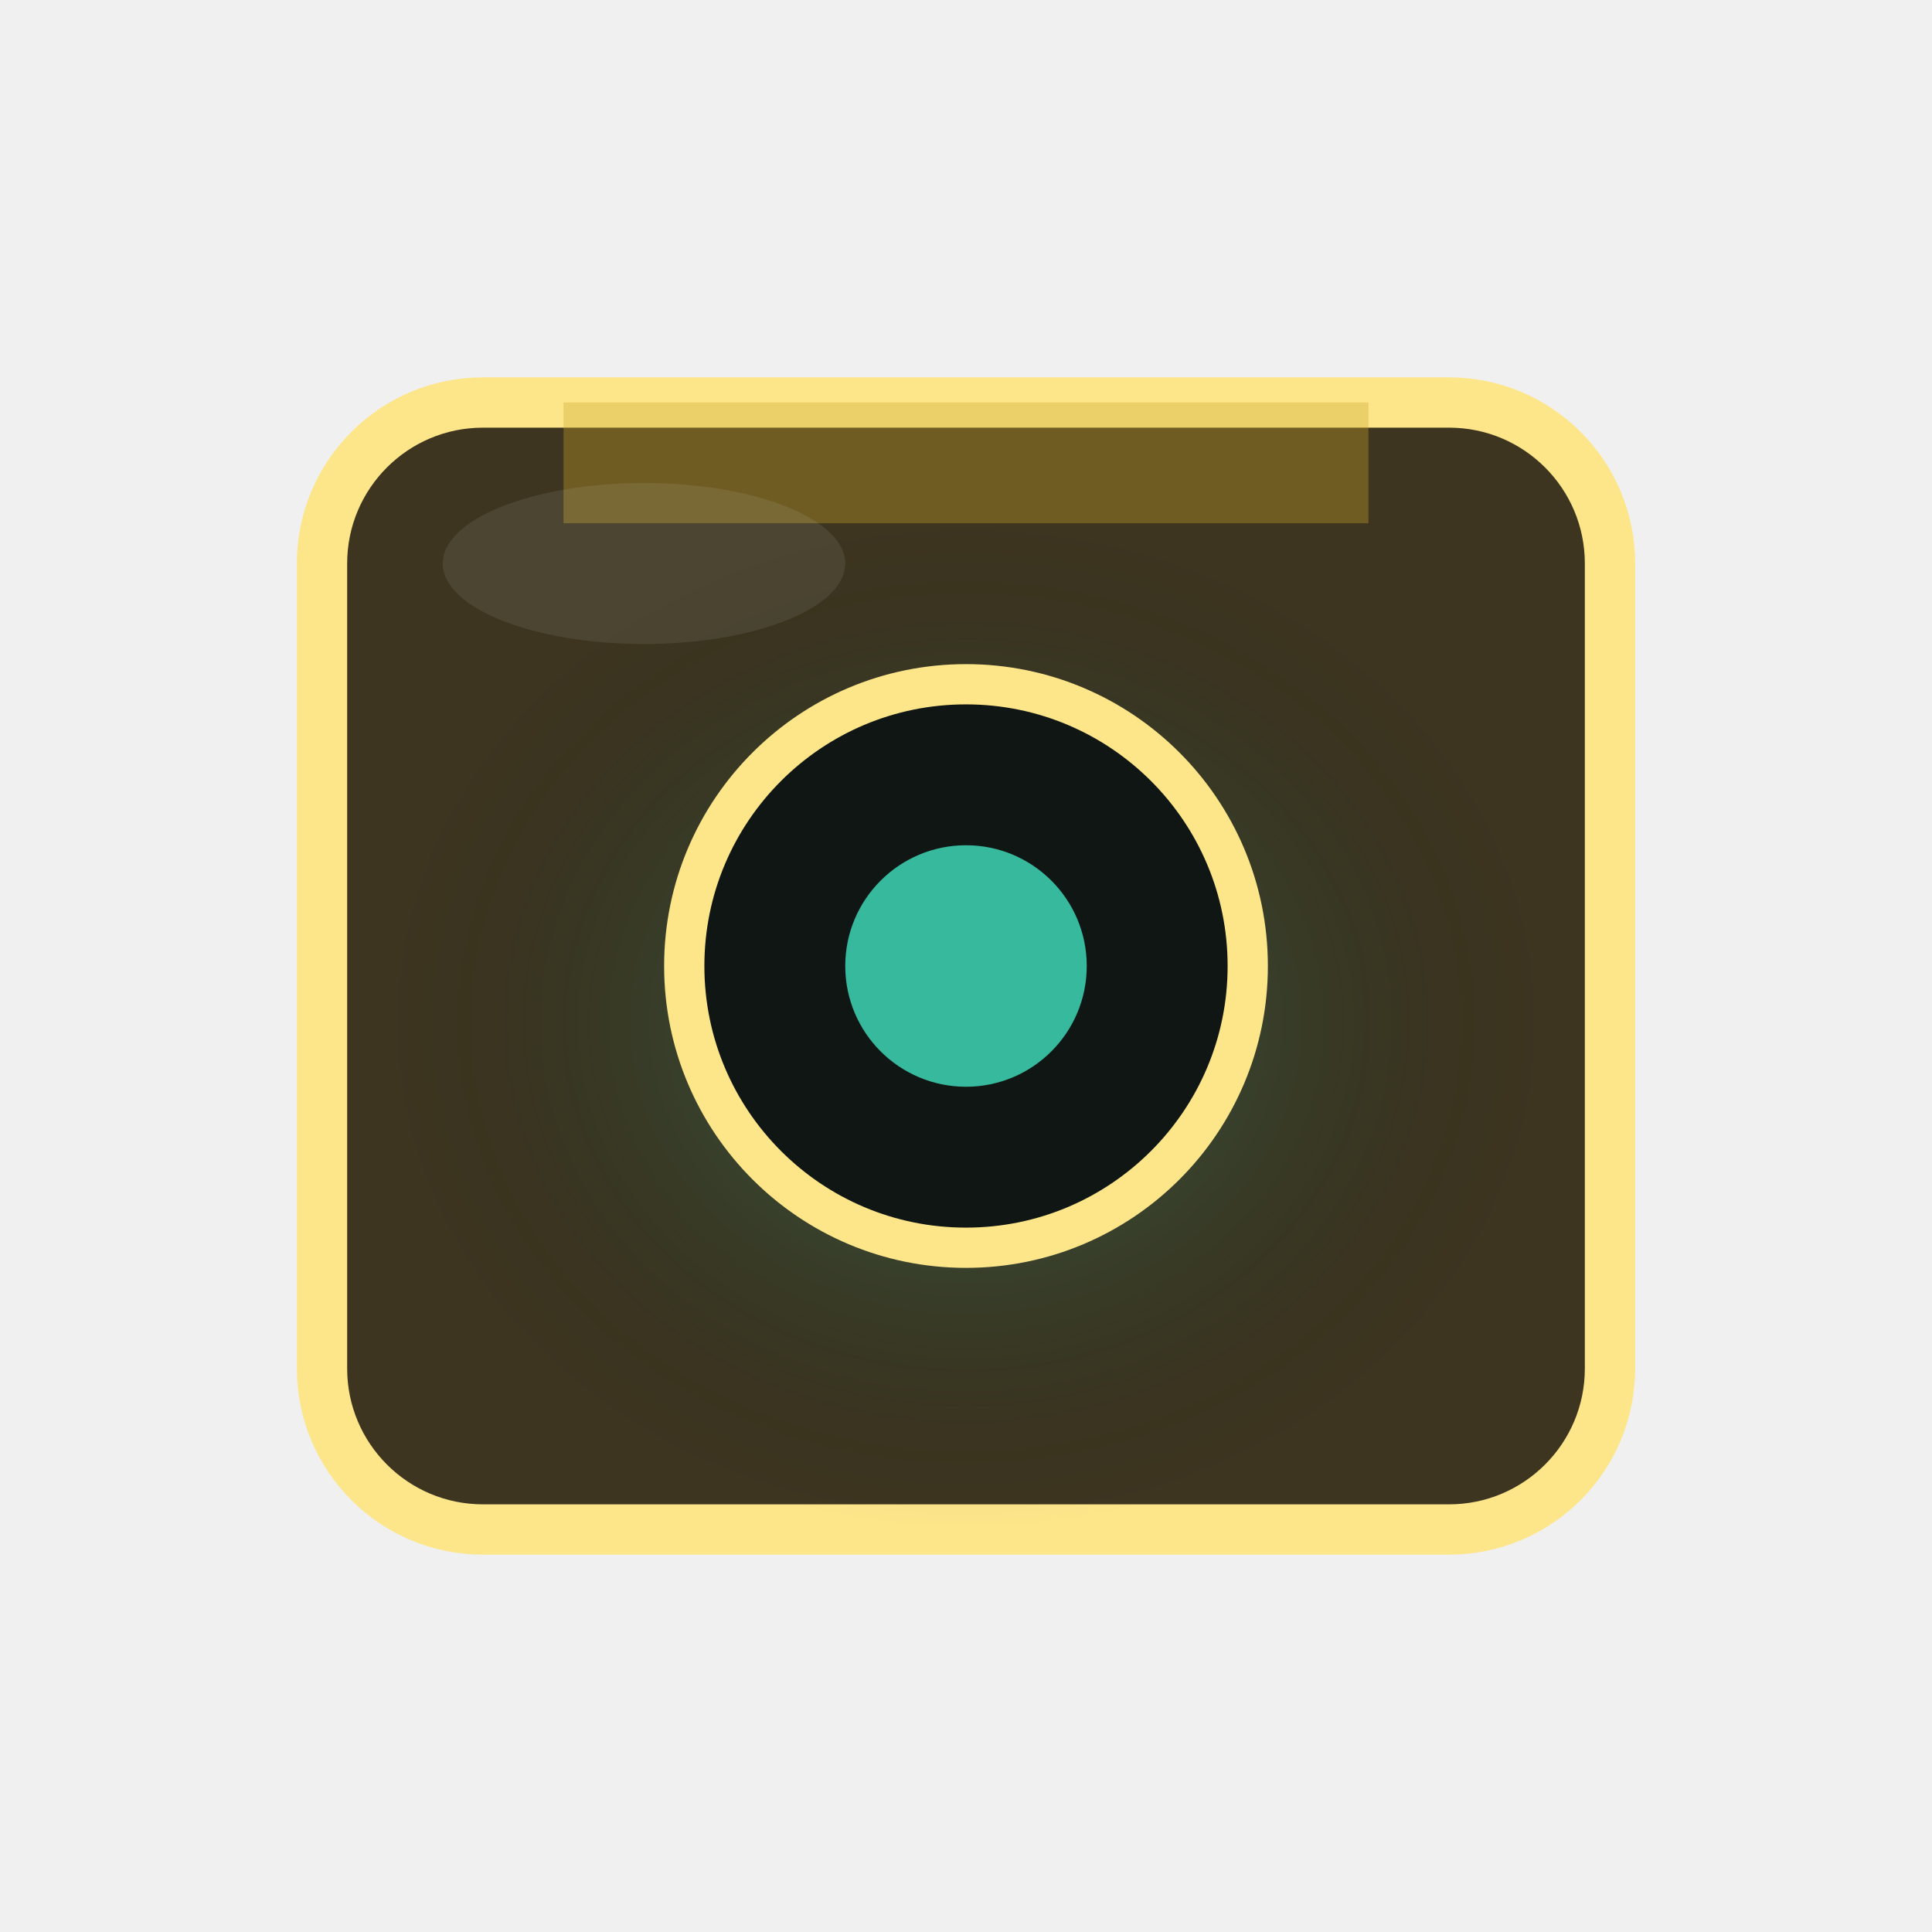
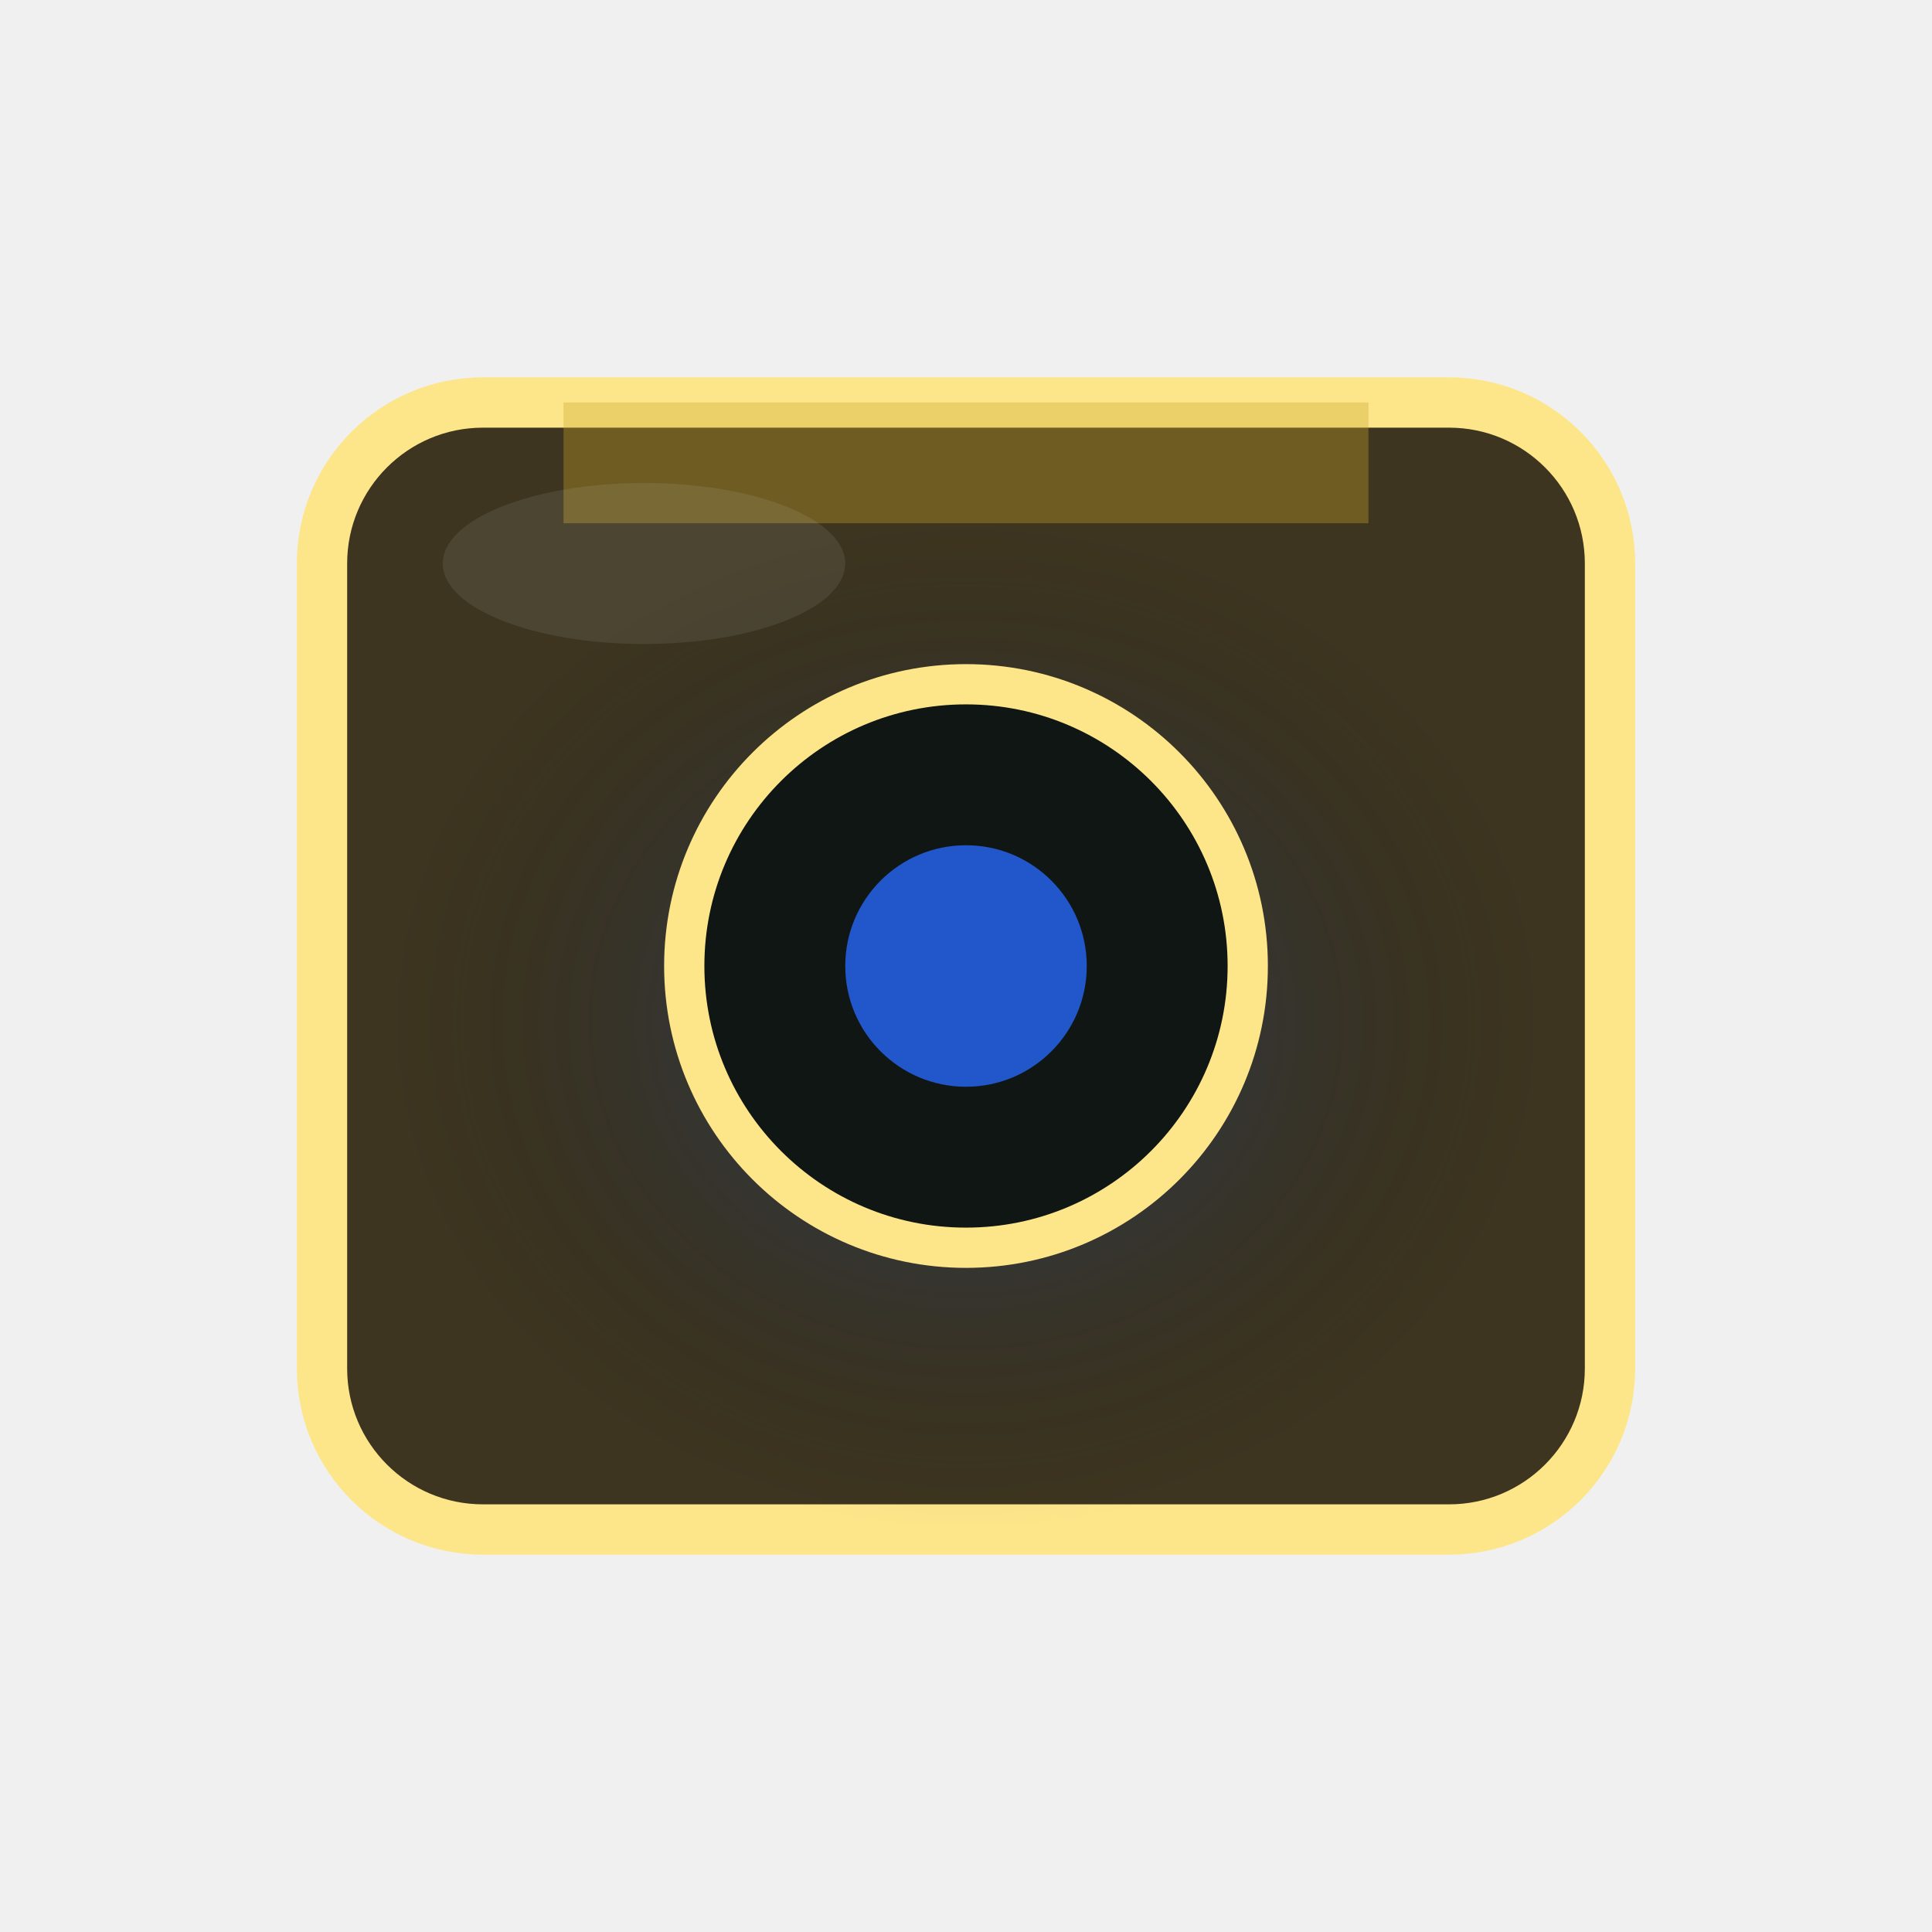
<svg xmlns="http://www.w3.org/2000/svg" viewBox="0 0 96 96" fill="none">
  <defs>
    <linearGradient id="v-rim" x1="48" y1="12" x2="48" y2="84">
      <stop stop-color="#fde68a" />
      <stop offset="1" stop-color="#b45309" />
    </linearGradient>
    <linearGradient id="v-door" x1="48" y1="22" x2="48" y2="74">
      <stop stop-color="#3d3520" />
      <stop offset="0.5" stop-color="#1a1810" />
      <stop offset="1" stop-color="#0a0a08" />
    </linearGradient>
    <radialGradient id="v-glow" cx="0.5" cy="0.55" r="0.45">
-       <stop stop-color="#3dd6b5" stop-opacity="0.35" />
+       <stop stop-color="#2563eb" stop-opacity="0.35" />
      <stop offset="1" stop-opacity="0" />
    </radialGradient>
  </defs>
  <rect x="16" y="20" width="64" height="56" rx="8" fill="url(#v-door)" stroke="url(#v-rim)" stroke-width="2.5" />
  <rect x="16" y="20" width="64" height="56" rx="8" fill="url(#v-glow)" />
  <circle cx="48" cy="48" r="14" fill="#0f1613" stroke="url(#v-rim)" stroke-width="2" />
-   <circle cx="48" cy="48" r="6" fill="#3dd6b5" opacity="0.85" />
+   <circle cx="48" cy="48" r="6" fill="#2563eb" opacity="0.85" />
  <path d="M28 20h40v6H28z" fill="#c9a227" opacity="0.35" />
  <ellipse cx="32" cy="28" rx="10" ry="4" fill="#fff" opacity="0.08" />
</svg>
